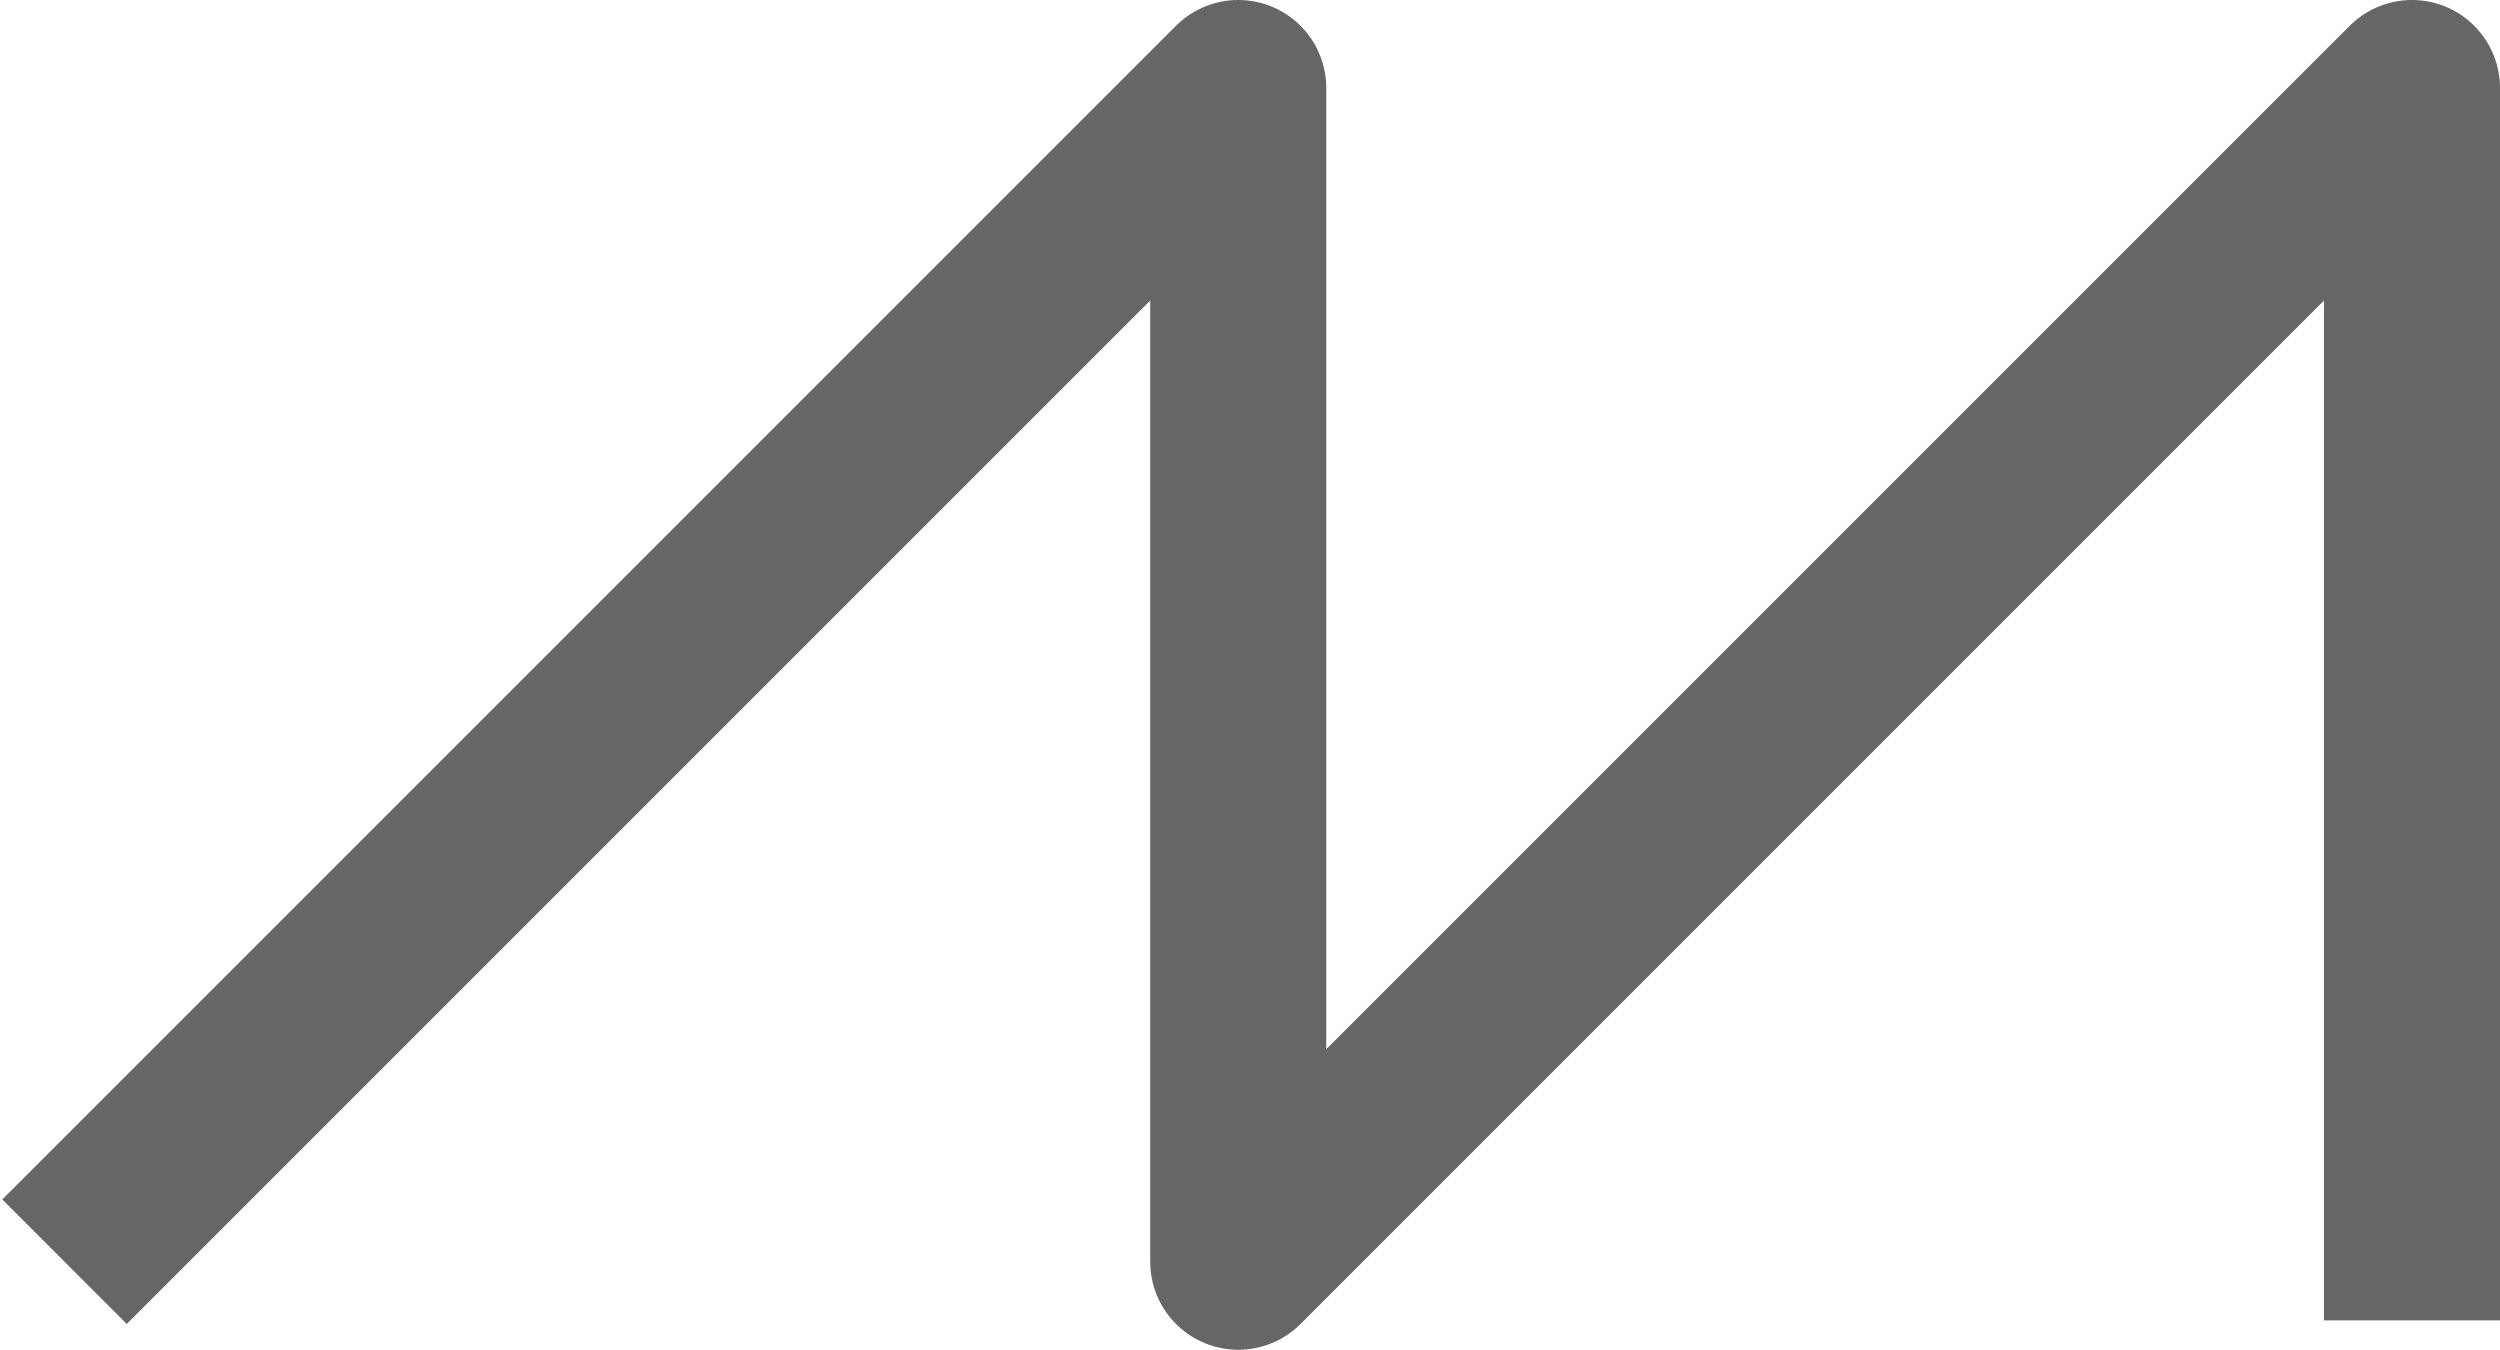
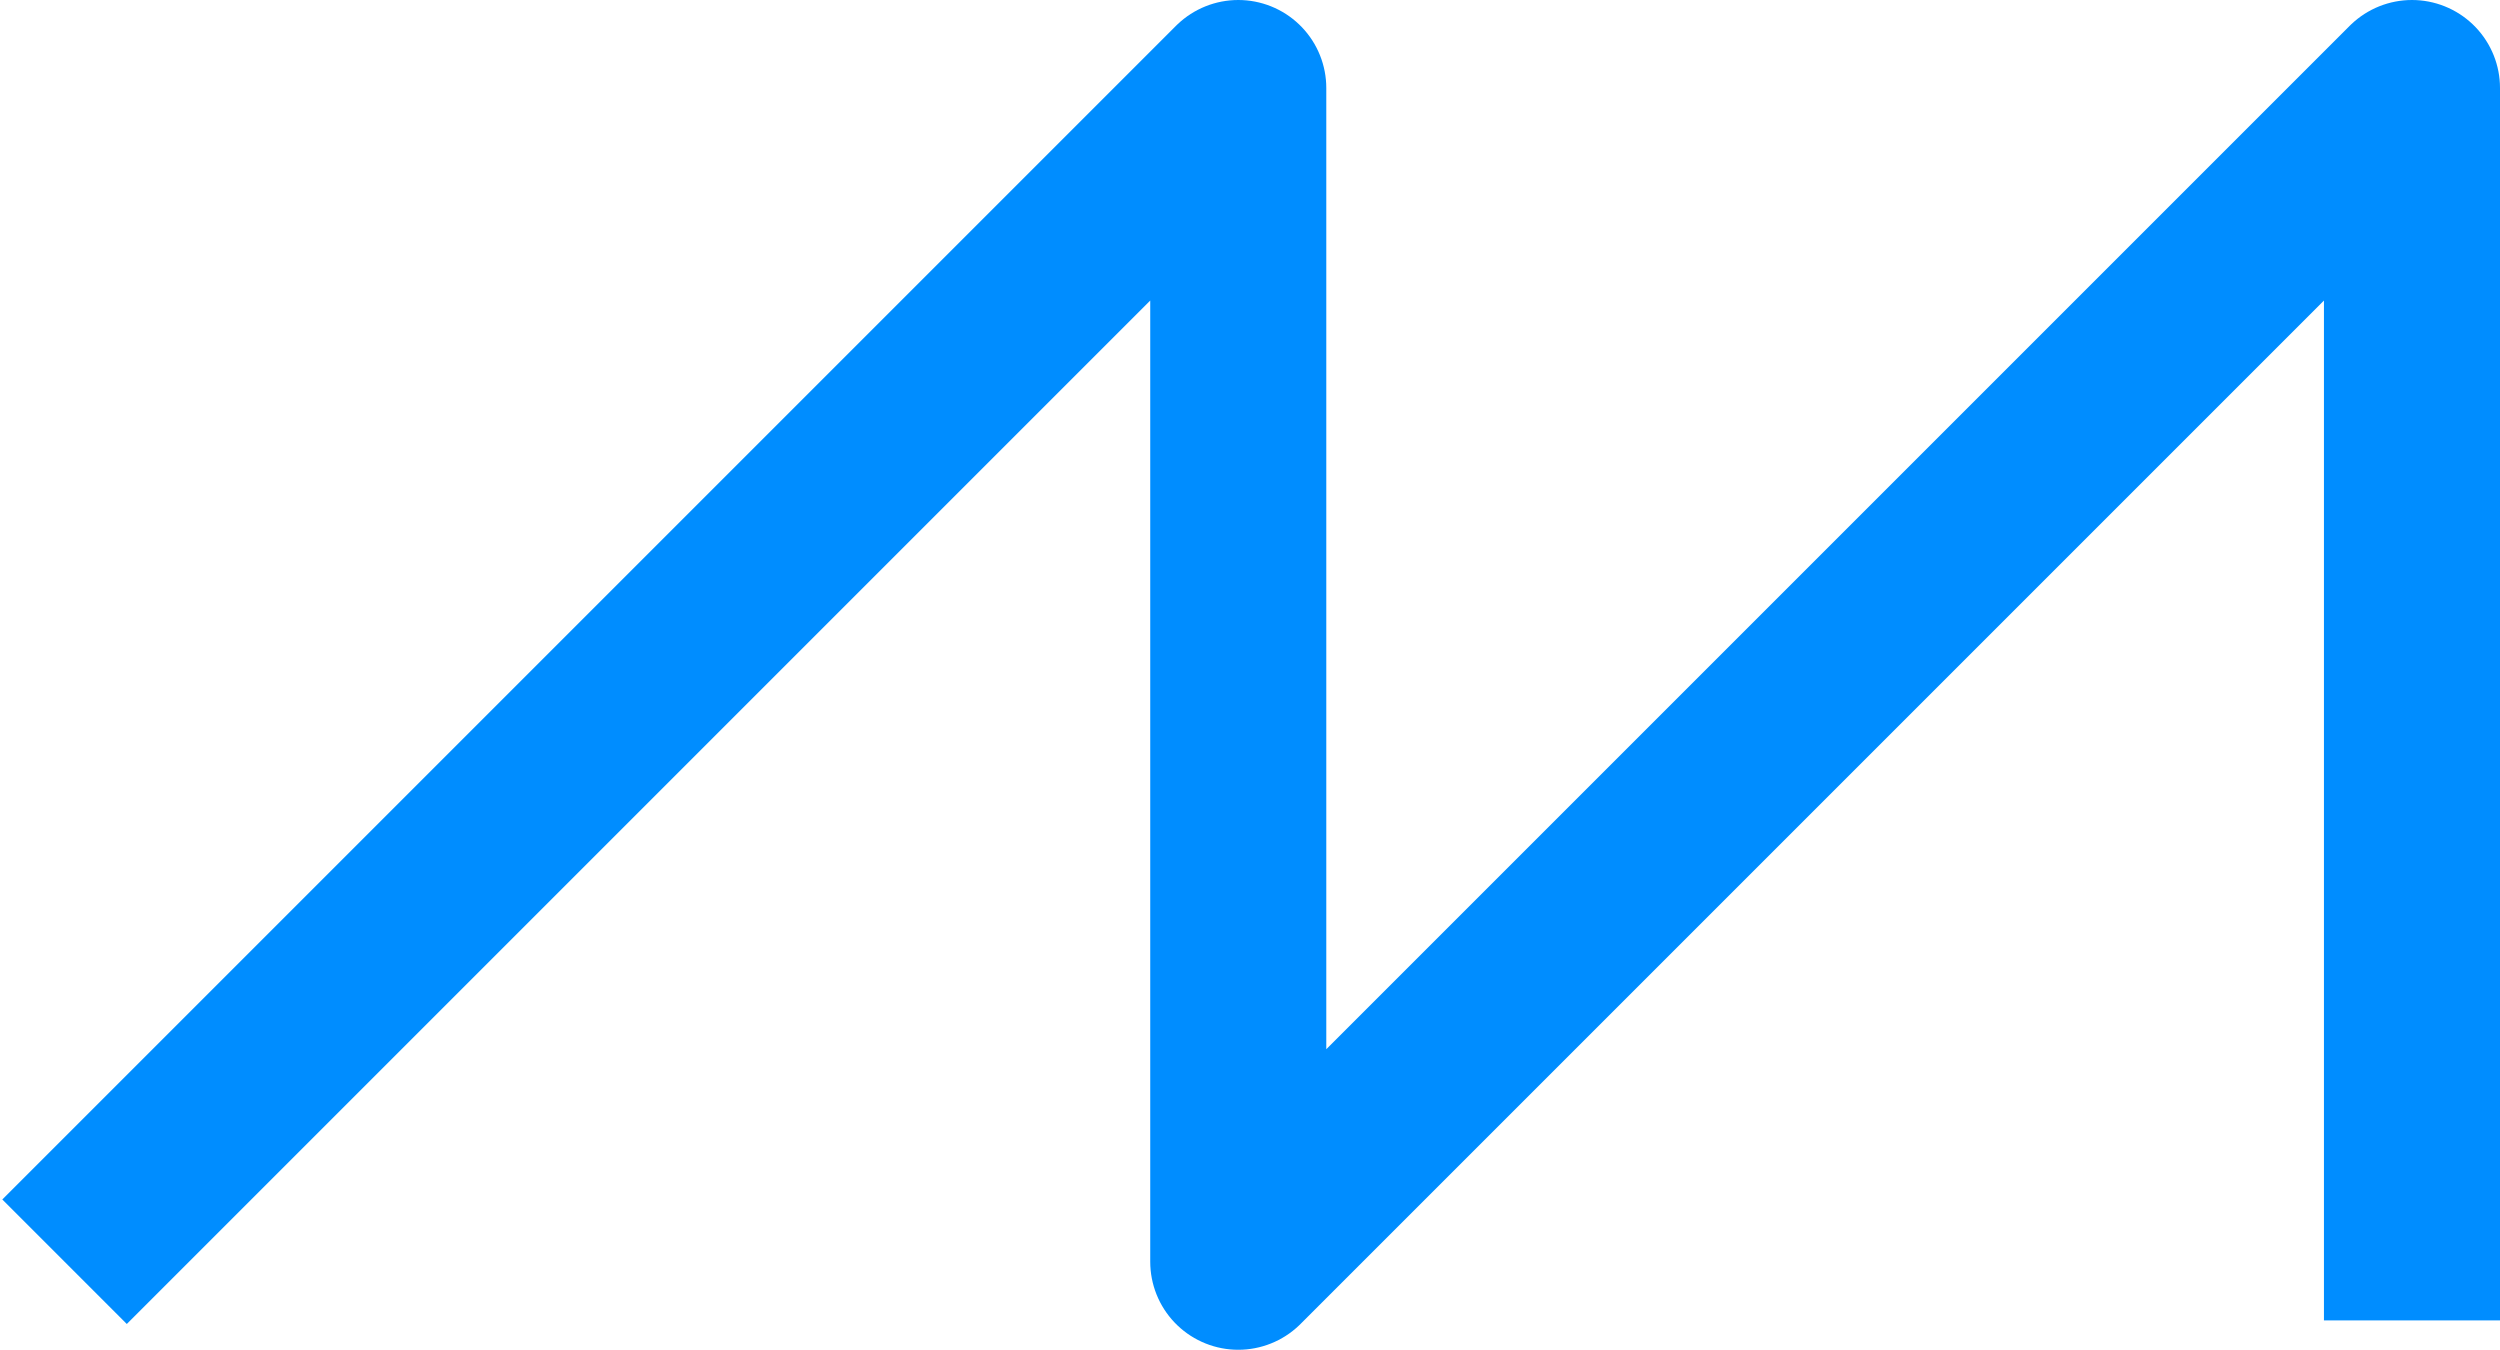
<svg xmlns="http://www.w3.org/2000/svg" version="1.1" id="Layer_1" x="0px" y="0px" viewBox="0 0 42.6 23" style="enable-background:new 0 0 42.6 23;" xml:space="preserve">
  <style type="text/css">
- 	.st0{fill:none;stroke:#666666;stroke-width:3;stroke-linejoin:round;stroke-miterlimit:10;}
+ 	.st0{fill:none;stroke:#008dff;stroke-width:3;stroke-linejoin:round;stroke-miterlimit:10;}
</style>
  <polyline class="st0" points="1.1,21.5 21.1,1.5 21.1,21.5 41.1,1.5 41.1,22.5 " />
</svg>
